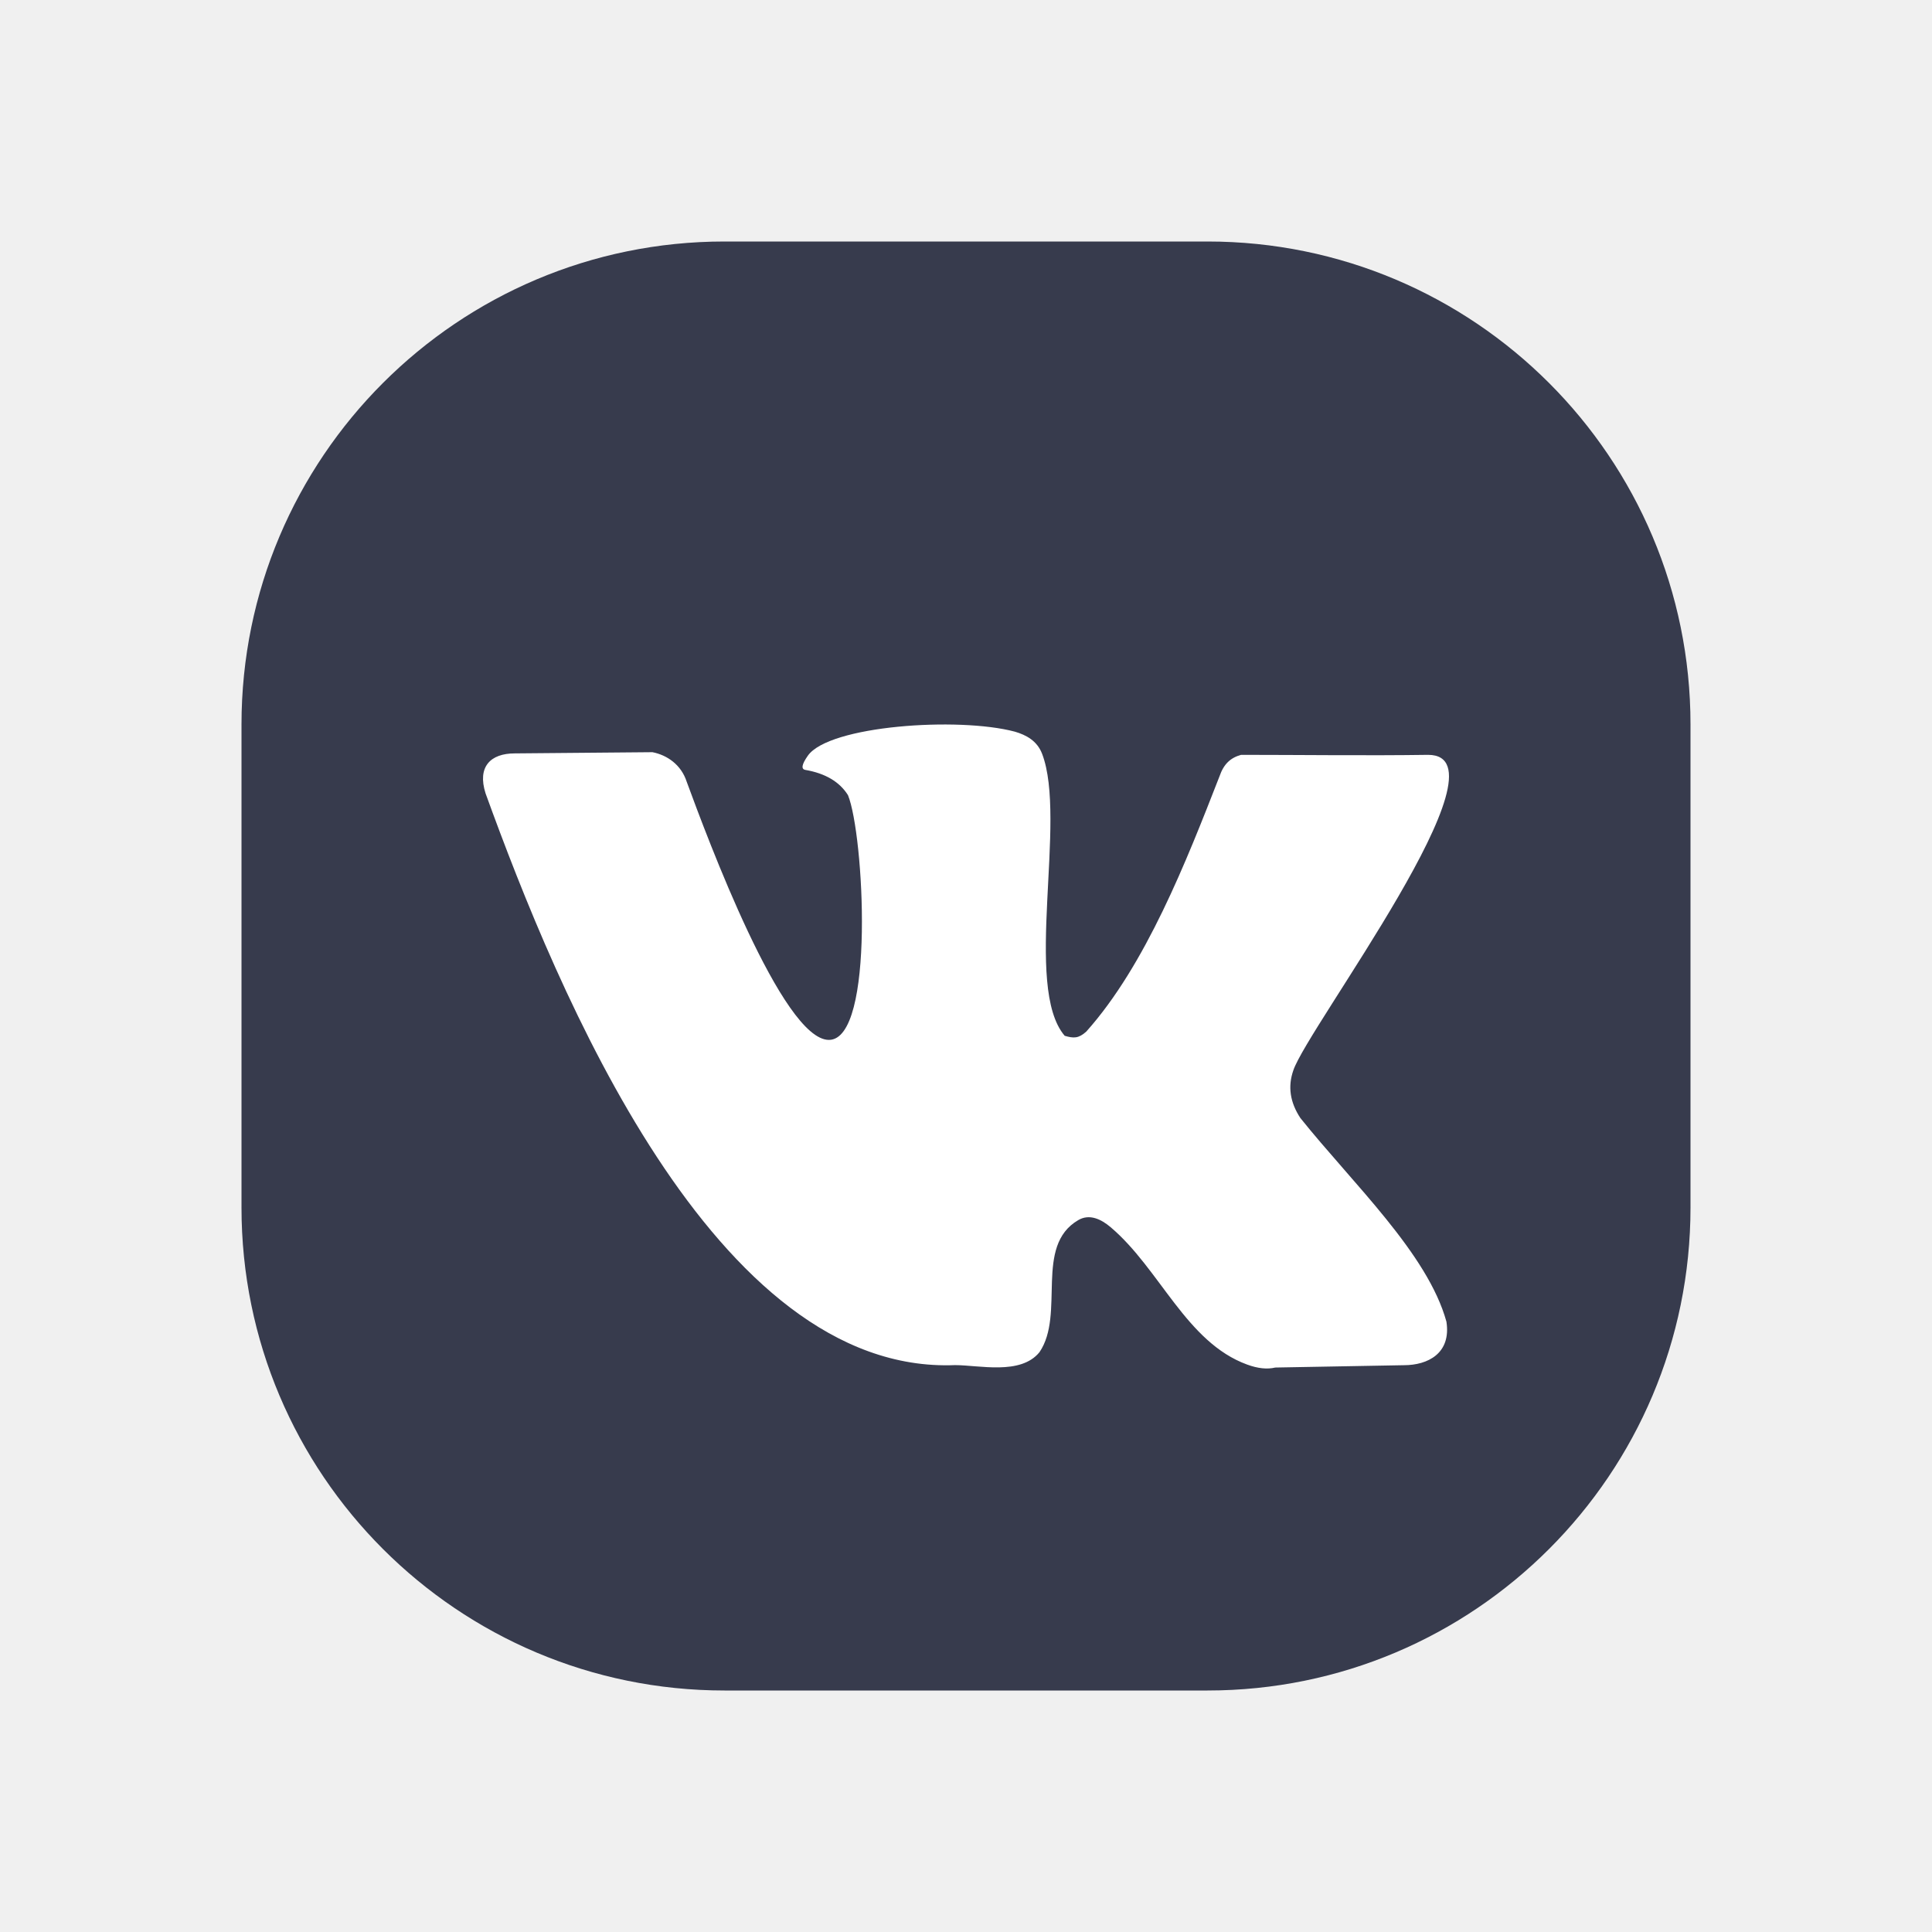
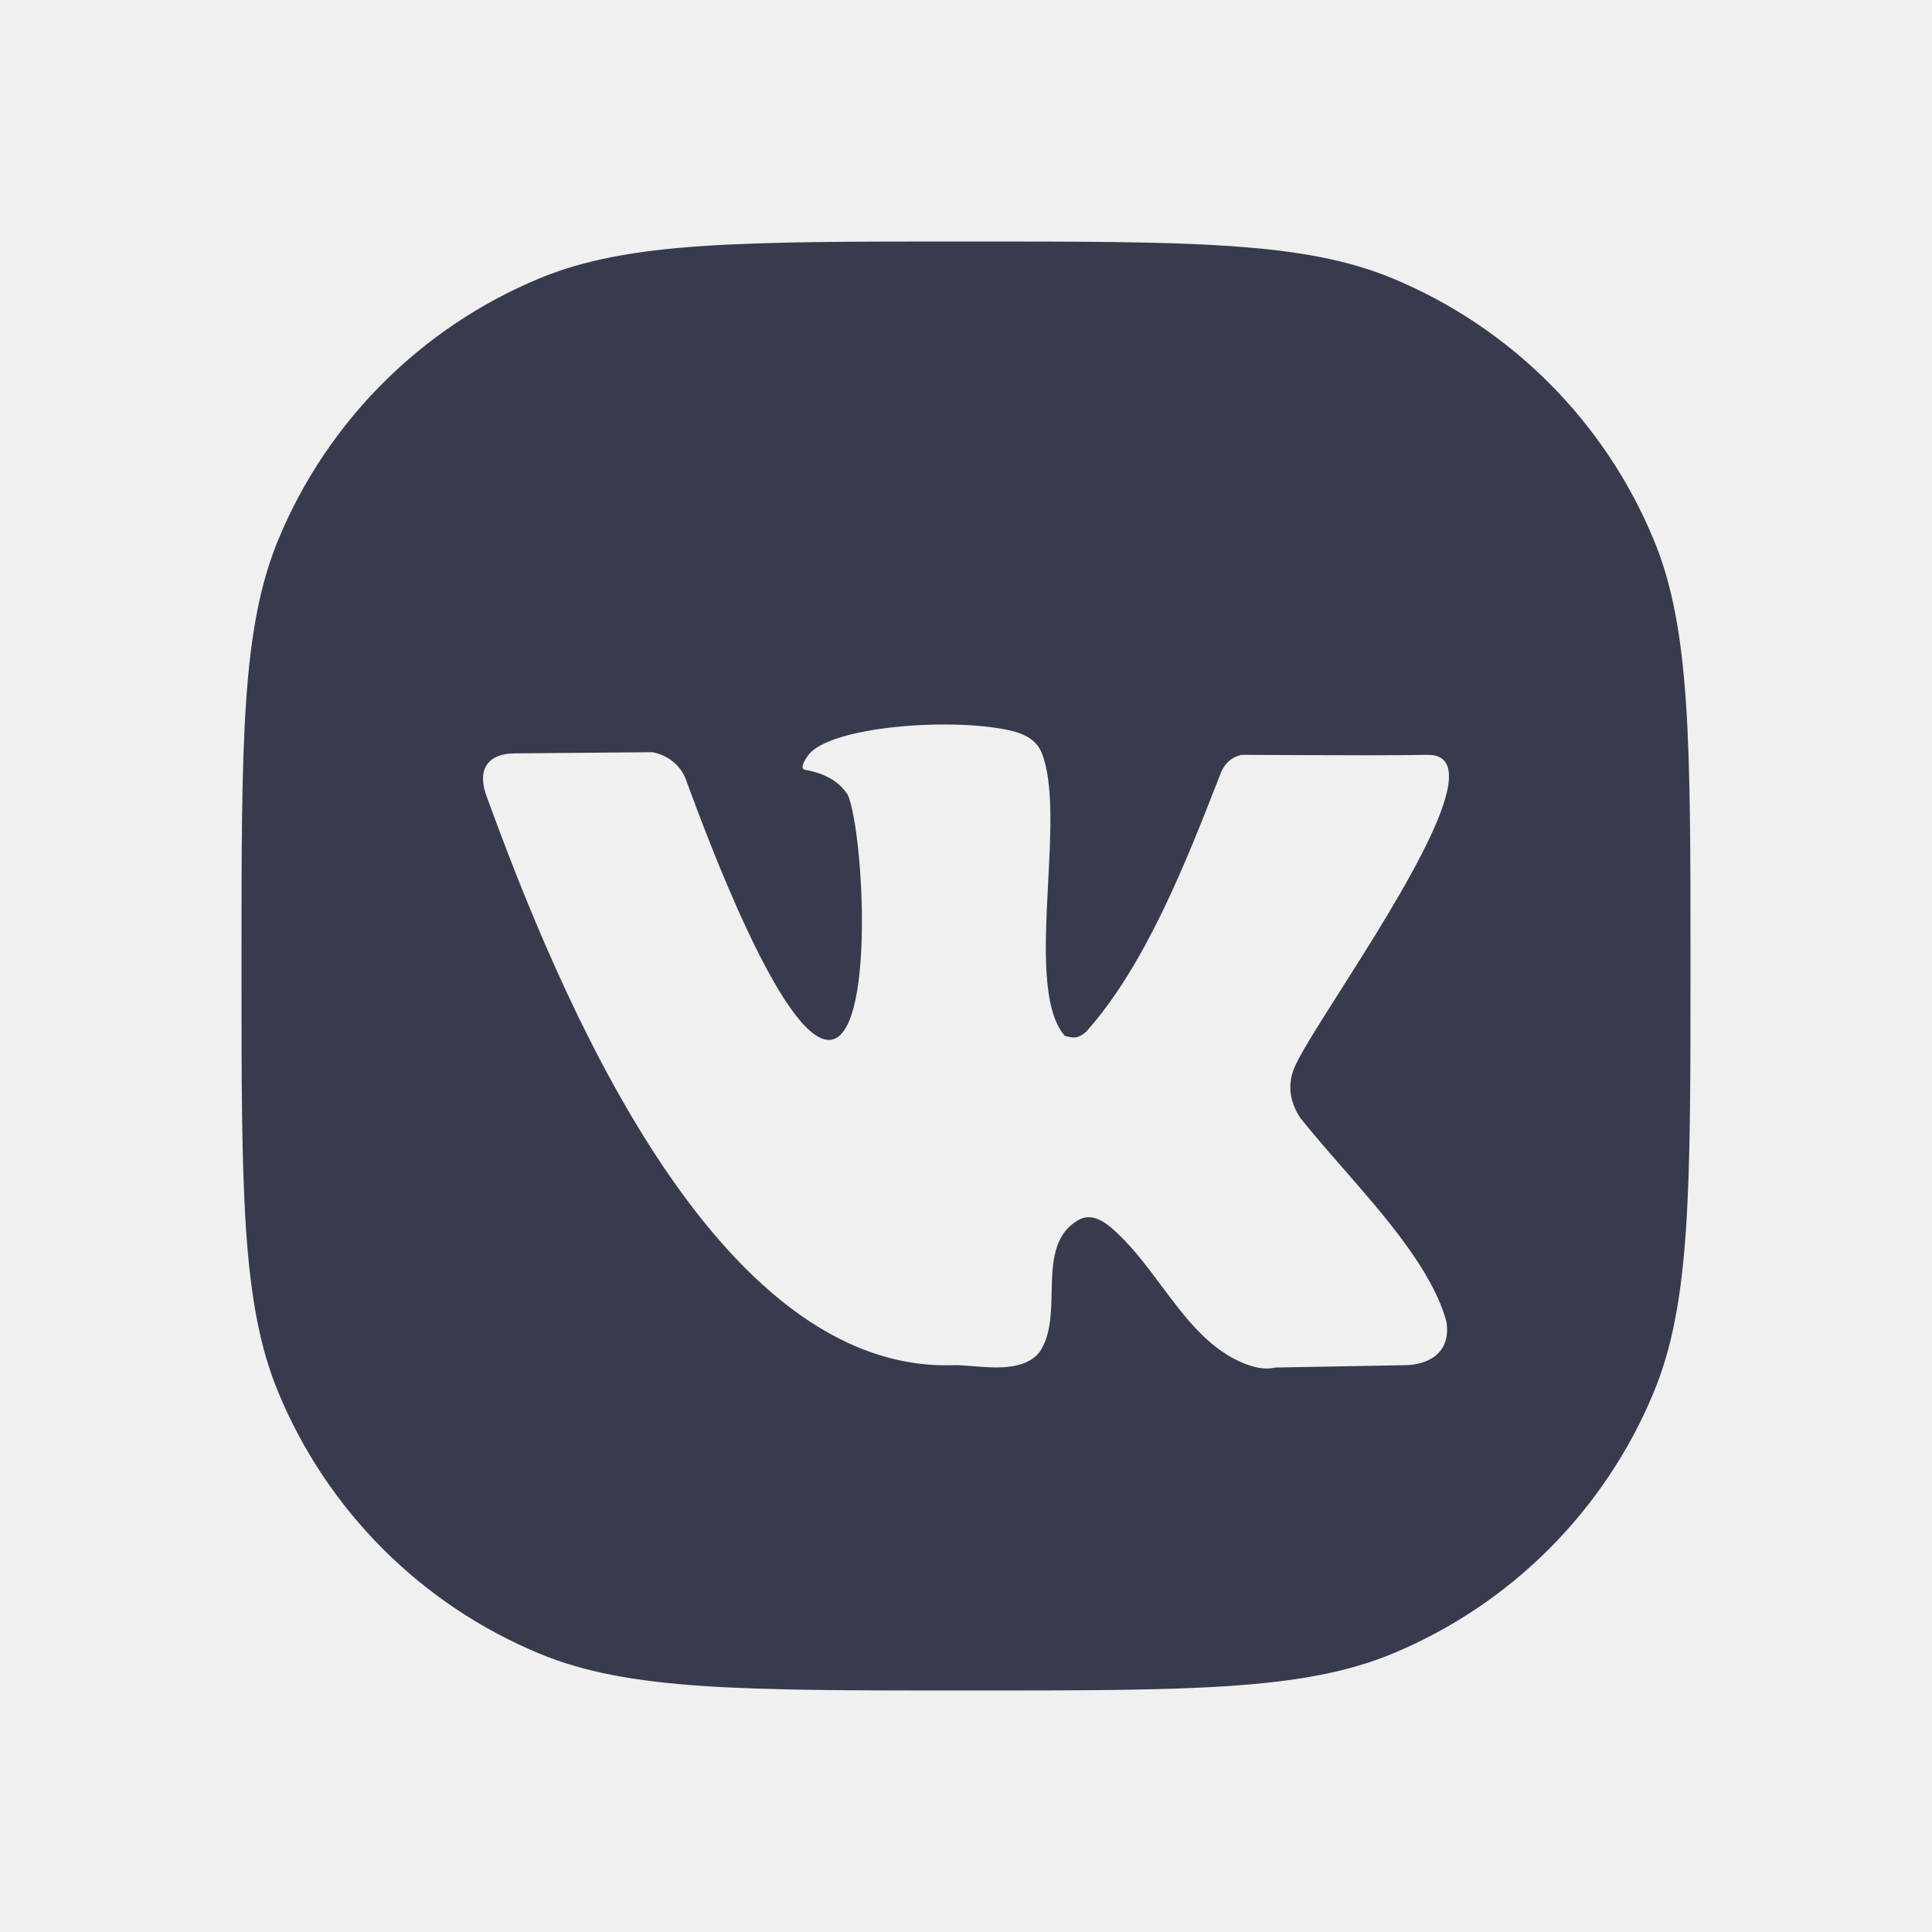
<svg xmlns="http://www.w3.org/2000/svg" width="24" height="24" viewBox="0 0 24 24" fill="none">
-   <rect x="3" y="3" width="18" height="18" rx="6" fill="#373B4D" />
-   <path d="M16.154 13.889C16.025 13.694 15.996 13.497 16.066 13.297C16.243 12.764 18.81 9.377 17.74 9.377C17.006 9.388 16.122 9.377 15.417 9.377C15.287 9.413 15.202 9.489 15.149 9.644C14.737 10.7 14.233 11.988 13.494 12.815C13.397 12.902 13.336 12.899 13.226 12.867C12.707 12.26 13.26 10.183 12.945 9.363C12.883 9.202 12.747 9.13 12.607 9.089C11.904 8.902 10.297 9.013 10.035 9.388C9.96 9.495 9.949 9.554 10.004 9.564C10.253 9.607 10.43 9.712 10.534 9.878C10.731 10.358 10.875 12.918 10.297 12.918C9.719 12.918 8.786 10.406 8.53 9.71C8.462 9.5 8.288 9.38 8.105 9.344L6.394 9.359C6.094 9.359 5.926 9.524 6.032 9.856C6.923 12.313 8.873 17.078 11.864 16.958C12.164 16.958 12.679 17.086 12.913 16.797C13.235 16.323 12.843 15.479 13.394 15.157C13.533 15.075 13.678 15.144 13.797 15.245C14.41 15.764 14.736 16.675 15.492 16.951C15.625 17 15.742 17.012 15.842 16.988L17.44 16.959C17.737 16.959 18.029 16.812 17.968 16.418C17.735 15.572 16.806 14.703 16.154 13.889Z" fill="white" />
+   <path fill-rule="evenodd" clip-rule="evenodd" d="M3.457 6.704C3 7.807 3 9.204 3 12C3 14.796 3 16.194 3.457 17.296C4.066 18.766 5.234 19.934 6.704 20.543C7.807 21 9.204 21 12 21C14.796 21 16.194 21 17.296 20.543C18.766 19.934 19.934 18.766 20.543 17.296C21 16.194 21 14.796 21 12C21 9.204 21 7.807 20.543 6.704C19.934 5.234 18.766 4.066 17.296 3.457C16.194 3 14.796 3 12 3C9.204 3 7.807 3 6.704 3.457C5.234 4.066 4.066 5.234 3.457 6.704ZM16.066 13.297C15.996 13.497 16.025 13.694 16.154 13.889C16.319 14.095 16.501 14.304 16.686 14.515C17.231 15.141 17.794 15.786 17.968 16.418C18.029 16.812 17.737 16.959 17.44 16.959L15.842 16.988C15.742 17.012 15.625 17 15.492 16.951C15.032 16.783 14.731 16.379 14.427 15.972C14.232 15.711 14.037 15.448 13.797 15.245C13.678 15.144 13.533 15.075 13.394 15.157C13.08 15.341 13.072 15.693 13.064 16.051C13.058 16.321 13.052 16.593 12.913 16.797C12.731 17.023 12.376 16.994 12.087 16.971C12.006 16.965 11.93 16.958 11.864 16.958C8.873 17.078 6.923 12.313 6.032 9.856C5.926 9.524 6.094 9.359 6.394 9.359L8.105 9.344C8.288 9.38 8.462 9.5 8.53 9.71C8.786 10.406 9.719 12.918 10.297 12.918C10.875 12.918 10.731 10.358 10.534 9.878C10.43 9.712 10.253 9.607 10.004 9.564C9.949 9.554 9.96 9.495 10.035 9.388C10.297 9.013 11.904 8.902 12.607 9.089C12.747 9.13 12.883 9.202 12.945 9.363C13.085 9.729 13.053 10.346 13.02 10.971C12.98 11.745 12.939 12.531 13.226 12.867C13.336 12.899 13.397 12.902 13.494 12.815C14.233 11.988 14.737 10.7 15.149 9.644C15.202 9.489 15.287 9.413 15.417 9.377C15.645 9.377 15.891 9.379 16.145 9.38C16.677 9.382 17.243 9.385 17.74 9.377C18.51 9.377 17.396 11.131 16.646 12.313C16.353 12.774 16.116 13.148 16.066 13.297Z" fill="#373B4D" />
</svg>
